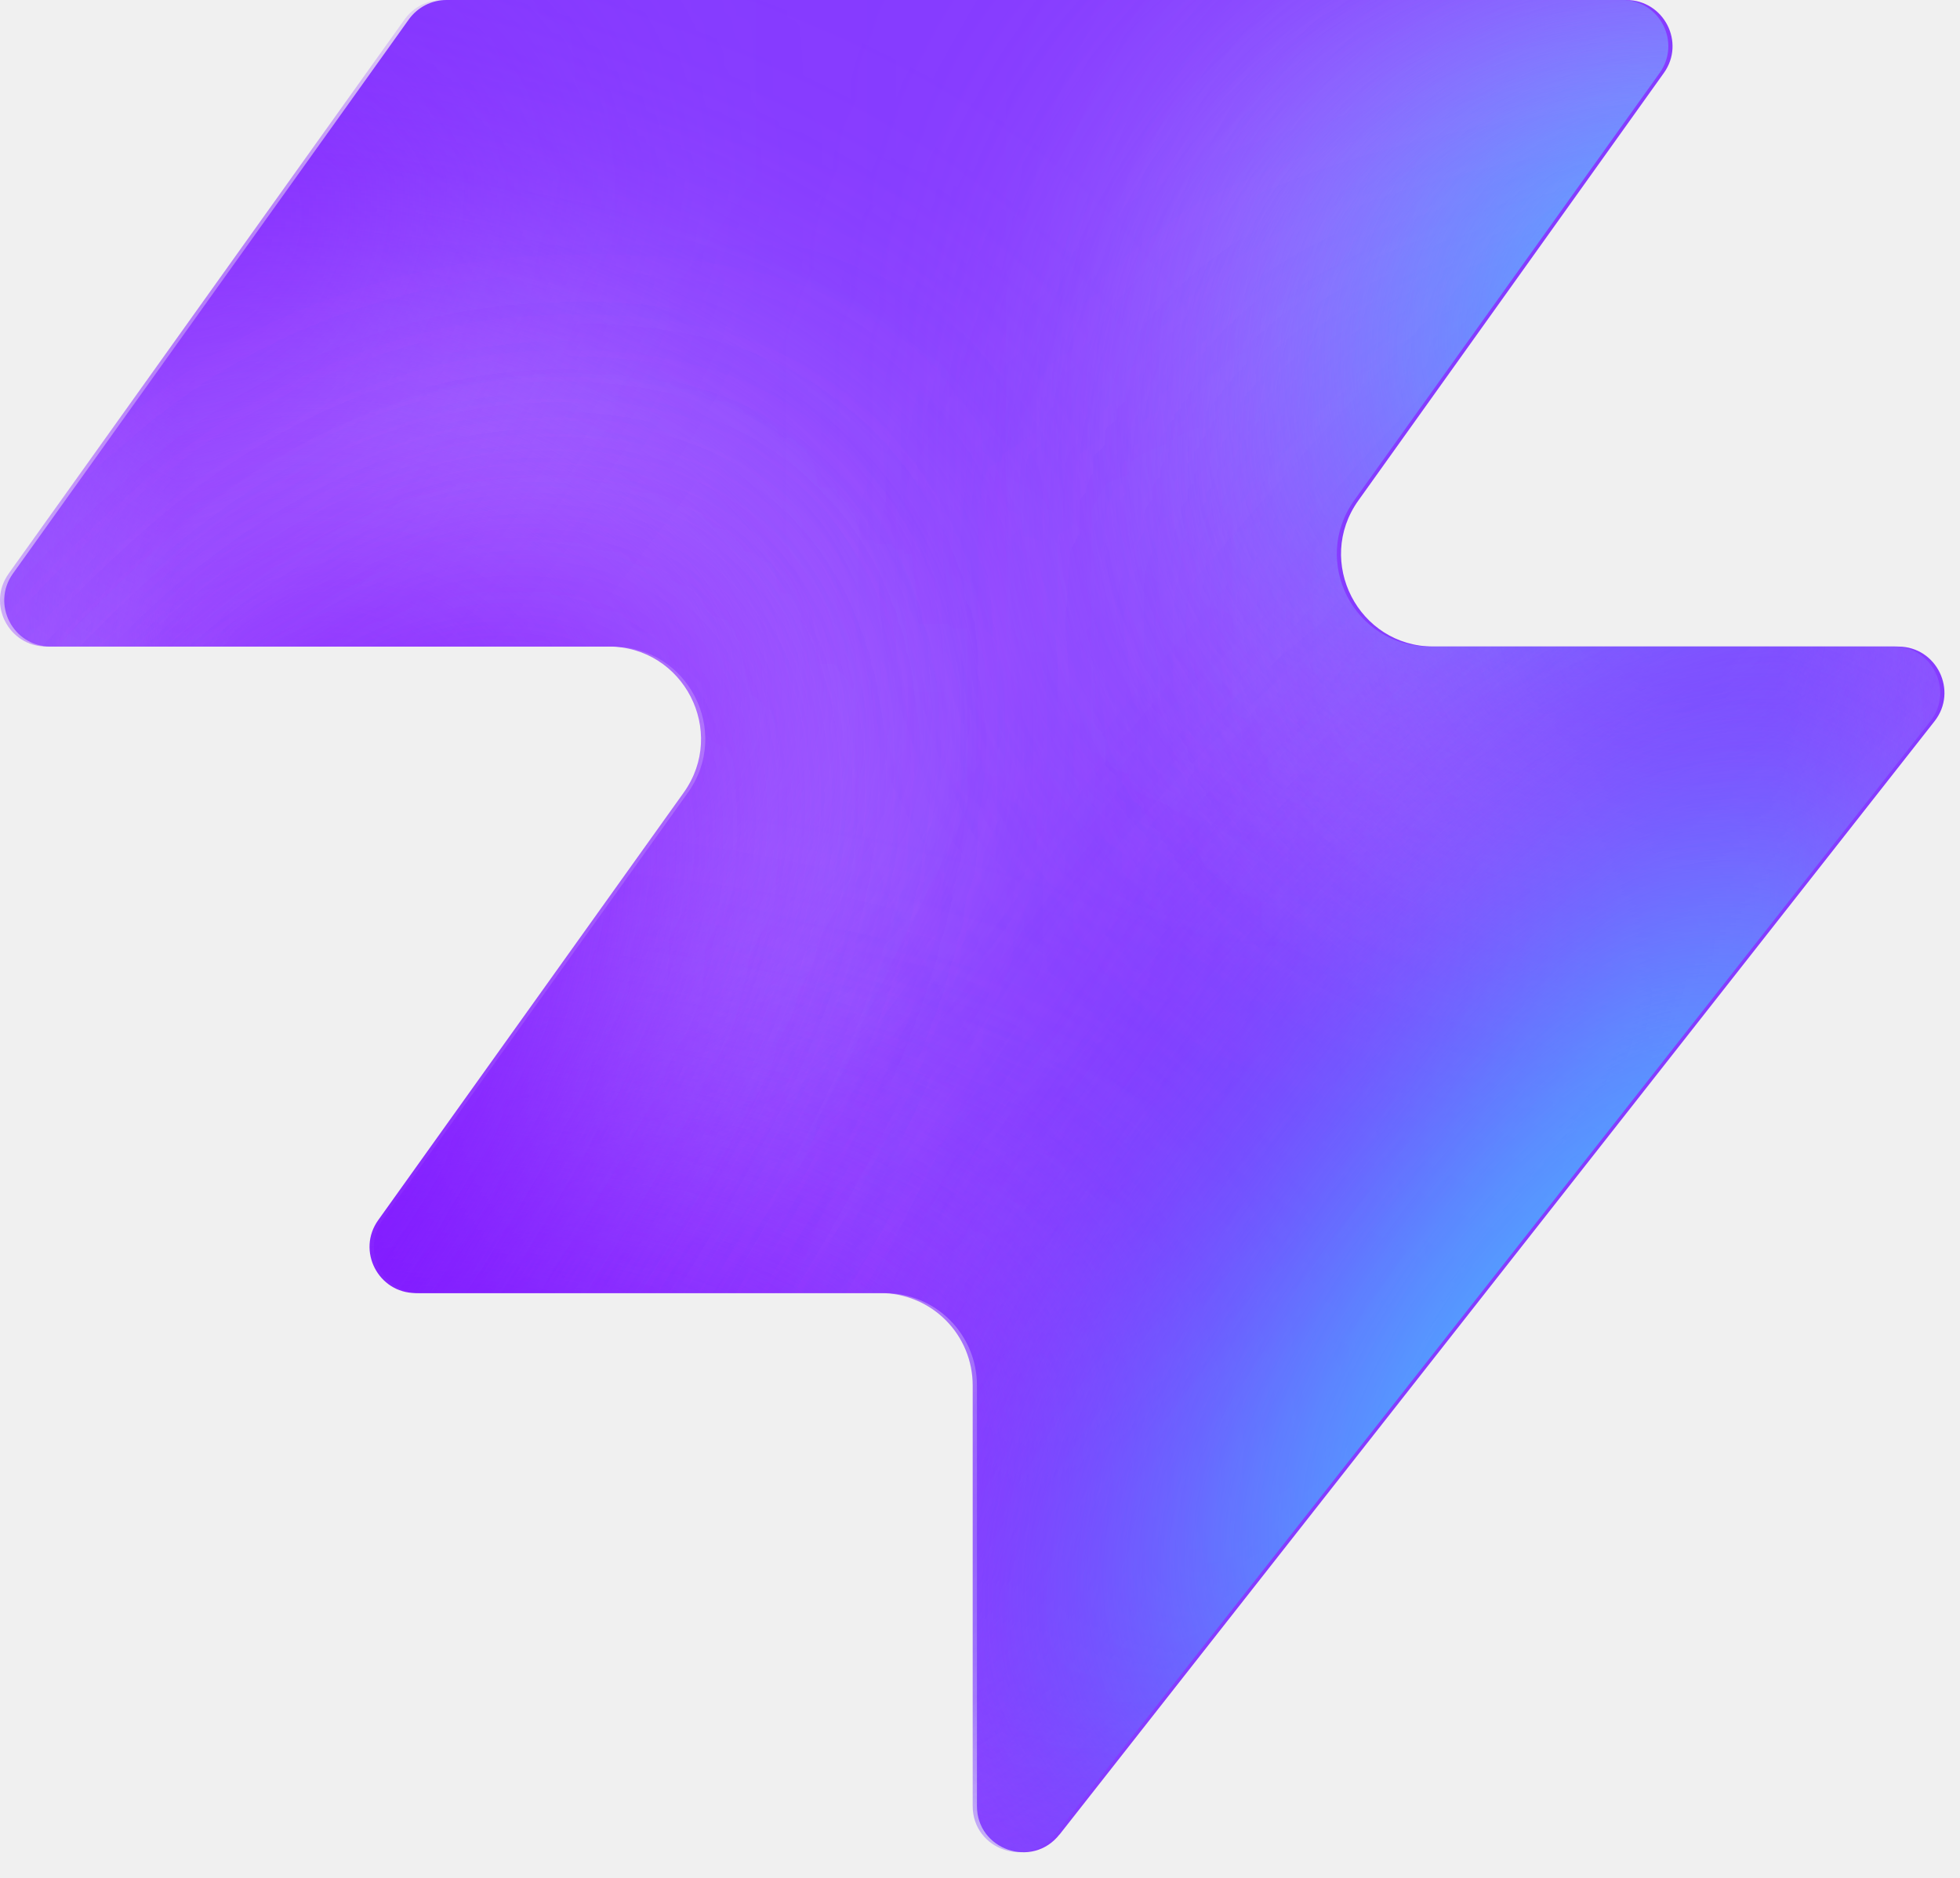
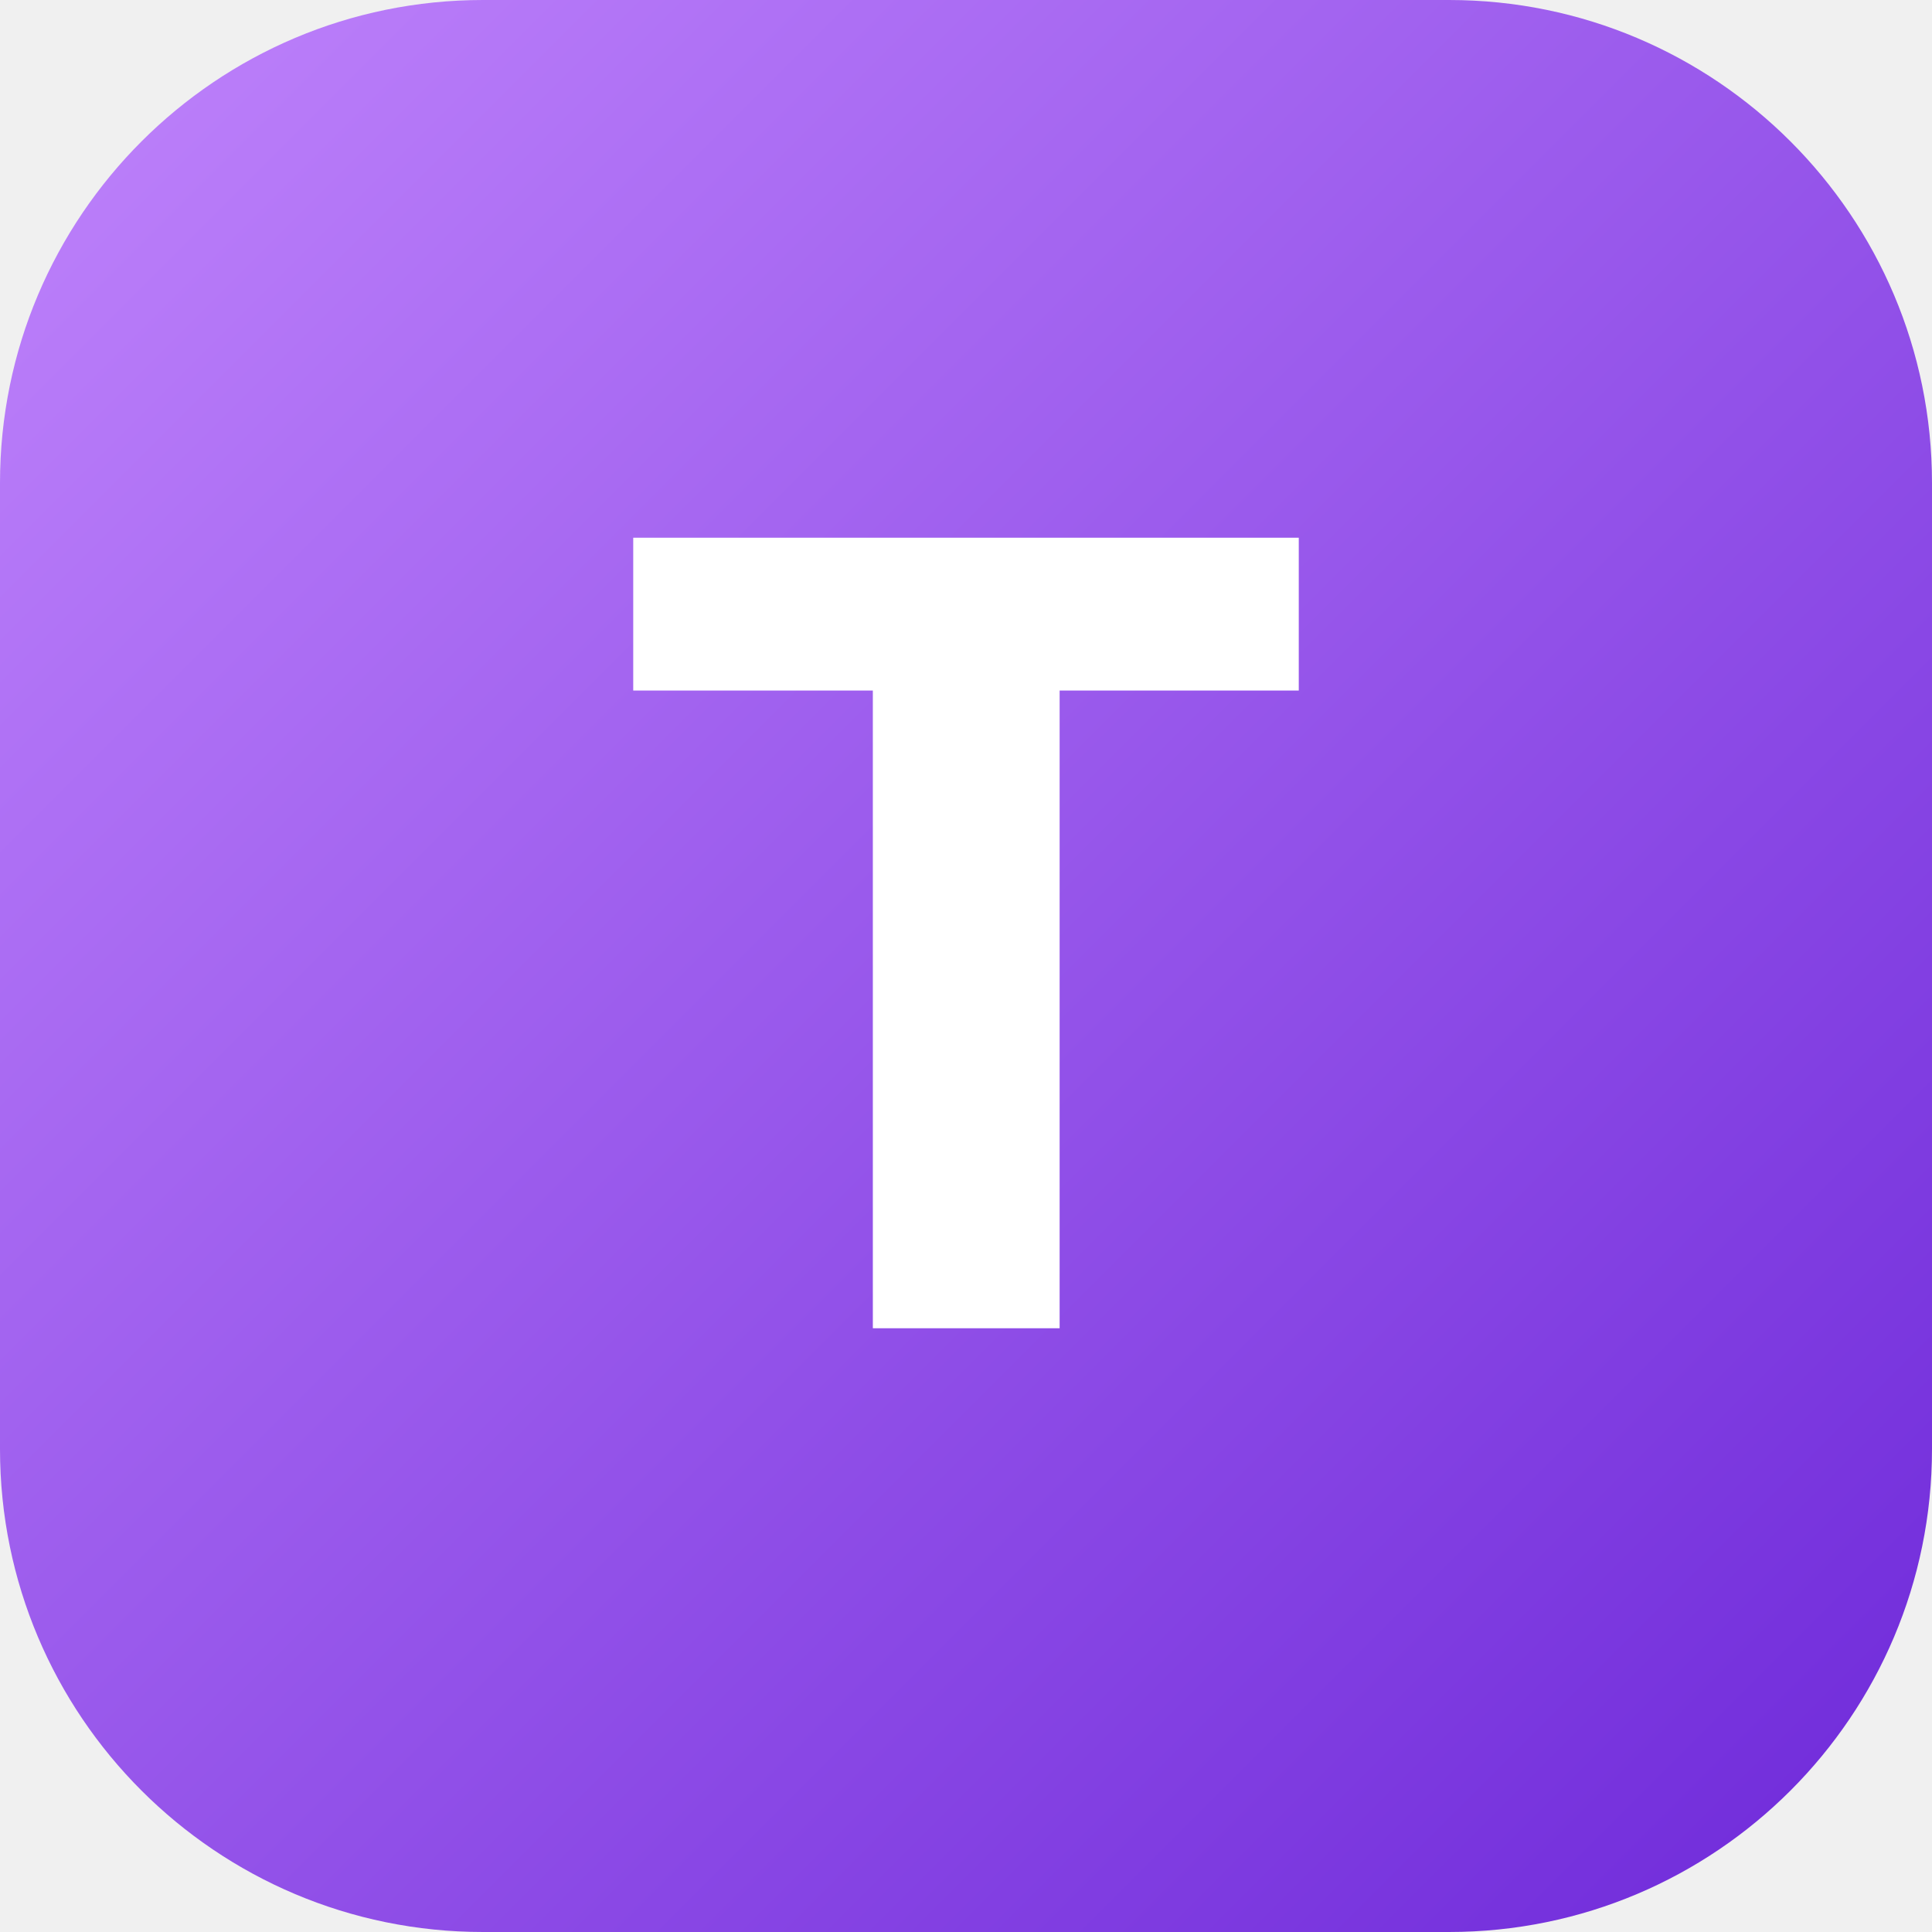
- <svg xmlns="http://www.w3.org/2000/svg" width="48" height="46" fill="none" viewBox="0 0 48 46">
-   <path fill="#863bff" d="M25.946 44.938c-.664.845-2.021.375-2.021-.698V33.937a2.26 2.26 0 0 0-2.262-2.262H10.287c-.92 0-1.456-1.04-.92-1.788l7.48-10.471c1.07-1.497 0-3.578-1.842-3.578H1.237c-.92 0-1.456-1.04-.92-1.788L10.013.474c.214-.297.556-.474.92-.474h28.894c.92 0 1.456 1.04.92 1.788l-7.48 10.471c-1.07 1.498 0 3.579 1.842 3.579h11.377c.943 0 1.473 1.088.89 1.83L25.947 44.94z" style="fill:#863bff;fill:color(display-p3 .525 .23 1);fill-opacity:1" />
-   <mask id="a" width="48" height="46" x="0" y="0" maskUnits="userSpaceOnUse" style="mask-type:alpha">
-     <path fill="#000" d="M25.842 44.938c-.664.844-2.021.375-2.021-.698V33.937a2.26 2.26 0 0 0-2.262-2.262H10.183c-.92 0-1.456-1.04-.92-1.788l7.48-10.471c1.07-1.498 0-3.579-1.842-3.579H1.133c-.92 0-1.456-1.04-.92-1.787L9.91.473c.214-.297.556-.474.92-.474h28.894c.92 0 1.456 1.04.92 1.788l-7.48 10.471c-1.07 1.498 0 3.578 1.842 3.578h11.377c.943 0 1.473 1.088.89 1.832L25.843 44.94z" style="fill:#000;fill-opacity:1" />
-   </mask>
-   <g mask="url(#a)">
-     <g filter="url(#b)">
-       <ellipse cx="5.508" cy="14.704" fill="#ede6ff" rx="5.508" ry="14.704" style="fill:#ede6ff;fill:color(display-p3 .927 .903 1);fill-opacity:1" transform="matrix(.00324 1 1 -.00324 -4.47 31.516)" />
-     </g>
-     <g filter="url(#c)">
-       <ellipse cx="10.399" cy="29.851" fill="#ede6ff" rx="10.399" ry="29.851" style="fill:#ede6ff;fill:color(display-p3 .927 .903 1);fill-opacity:1" transform="matrix(.00324 1 1 -.00324 -39.328 7.883)" />
-     </g>
-     <g filter="url(#d)">
-       <ellipse cx="5.508" cy="30.487" fill="#7e14ff" rx="5.508" ry="30.487" style="fill:#7e14ff;fill:color(display-p3 .492 .077 1);fill-opacity:1" transform="rotate(89.814 -25.913 -14.639)scale(1 -1)" />
-     </g>
-     <g filter="url(#e)">
-       <ellipse cx="5.508" cy="30.599" fill="#7e14ff" rx="5.508" ry="30.599" style="fill:#7e14ff;fill:color(display-p3 .492 .077 1);fill-opacity:1" transform="rotate(89.814 -32.644 -3.334)scale(1 -1)" />
-     </g>
-     <g filter="url(#f)">
-       <ellipse cx="5.508" cy="30.599" fill="#7e14ff" rx="5.508" ry="30.599" style="fill:#7e14ff;fill:color(display-p3 .492 .077 1);fill-opacity:1" transform="matrix(.00324 1 1 -.00324 -34.34 30.47)" />
-     </g>
-     <g filter="url(#g)">
-       <ellipse cx="14.072" cy="22.078" fill="#ede6ff" rx="14.072" ry="22.078" style="fill:#ede6ff;fill:color(display-p3 .927 .903 1);fill-opacity:1" transform="rotate(93.35 24.506 48.493)scale(-1 1)" />
-     </g>
-     <g filter="url(#h)">
-       <ellipse cx="3.47" cy="21.501" fill="#7e14ff" rx="3.47" ry="21.501" style="fill:#7e14ff;fill:color(display-p3 .492 .077 1);fill-opacity:1" transform="rotate(89.009 28.708 47.59)scale(-1 1)" />
-     </g>
-     <g filter="url(#i)">
-       <ellipse cx="3.47" cy="21.501" fill="#7e14ff" rx="3.47" ry="21.501" style="fill:#7e14ff;fill:color(display-p3 .492 .077 1);fill-opacity:1" transform="rotate(89.009 28.708 47.59)scale(-1 1)" />
-     </g>
-     <g filter="url(#j)">
-       <ellipse cx=".387" cy="8.972" fill="#7e14ff" rx="4.407" ry="29.108" style="fill:#7e14ff;fill:color(display-p3 .492 .077 1);fill-opacity:1" transform="rotate(39.51 .387 8.972)" />
-     </g>
-     <g filter="url(#k)">
-       <ellipse cx="47.523" cy="-6.092" fill="#7e14ff" rx="4.407" ry="29.108" style="fill:#7e14ff;fill:color(display-p3 .492 .077 1);fill-opacity:1" transform="rotate(37.892 47.523 -6.092)" />
-     </g>
-     <g filter="url(#l)">
-       <ellipse cx="41.412" cy="6.333" fill="#47bfff" rx="5.971" ry="9.665" style="fill:#47bfff;fill:color(display-p3 .28 .748 1);fill-opacity:1" transform="rotate(37.892 41.412 6.333)" />
-     </g>
-     <g filter="url(#m)">
-       <ellipse cx="-1.879" cy="38.332" fill="#7e14ff" rx="4.407" ry="29.108" style="fill:#7e14ff;fill:color(display-p3 .492 .077 1);fill-opacity:1" transform="rotate(37.892 -1.88 38.332)" />
-     </g>
-     <g filter="url(#n)">
-       <ellipse cx="-1.879" cy="38.332" fill="#7e14ff" rx="4.407" ry="29.108" style="fill:#7e14ff;fill:color(display-p3 .492 .077 1);fill-opacity:1" transform="rotate(37.892 -1.88 38.332)" />
-     </g>
-     <g filter="url(#o)">
-       <ellipse cx="35.651" cy="29.907" fill="#7e14ff" rx="4.407" ry="29.108" style="fill:#7e14ff;fill:color(display-p3 .492 .077 1);fill-opacity:1" transform="rotate(37.892 35.651 29.907)" />
-     </g>
-     <g filter="url(#p)">
-       <ellipse cx="38.418" cy="32.4" fill="#47bfff" rx="5.971" ry="15.297" style="fill:#47bfff;fill:color(display-p3 .28 .748 1);fill-opacity:1" transform="rotate(37.892 38.418 32.4)" />
-     </g>
-   </g>
+ <svg xmlns="http://www.w3.org/2000/svg" viewBox="0 0 64 64">
  <defs>
-     <filter id="b" width="60.045" height="41.654" x="-19.77" y="16.149" color-interpolation-filters="sRGB" filterUnits="userSpaceOnUse">
-       <feFlood flood-opacity="0" result="BackgroundImageFix" />
-       <feBlend in="SourceGraphic" in2="BackgroundImageFix" result="shape" />
-       <feGaussianBlur result="effect1_foregroundBlur_2002_17158" stdDeviation="7.659" />
-     </filter>
-     <filter id="c" width="90.34" height="51.437" x="-54.613" y="-7.533" color-interpolation-filters="sRGB" filterUnits="userSpaceOnUse">
-       <feFlood flood-opacity="0" result="BackgroundImageFix" />
-       <feBlend in="SourceGraphic" in2="BackgroundImageFix" result="shape" />
-       <feGaussianBlur result="effect1_foregroundBlur_2002_17158" stdDeviation="7.659" />
-     </filter>
-     <filter id="d" width="79.355" height="29.4" x="-49.64" y="2.03" color-interpolation-filters="sRGB" filterUnits="userSpaceOnUse">
-       <feFlood flood-opacity="0" result="BackgroundImageFix" />
-       <feBlend in="SourceGraphic" in2="BackgroundImageFix" result="shape" />
-       <feGaussianBlur result="effect1_foregroundBlur_2002_17158" stdDeviation="4.596" />
-     </filter>
-     <filter id="e" width="79.579" height="29.4" x="-45.045" y="20.029" color-interpolation-filters="sRGB" filterUnits="userSpaceOnUse">
-       <feFlood flood-opacity="0" result="BackgroundImageFix" />
-       <feBlend in="SourceGraphic" in2="BackgroundImageFix" result="shape" />
-       <feGaussianBlur result="effect1_foregroundBlur_2002_17158" stdDeviation="4.596" />
-     </filter>
-     <filter id="f" width="79.579" height="29.4" x="-43.513" y="21.178" color-interpolation-filters="sRGB" filterUnits="userSpaceOnUse">
-       <feFlood flood-opacity="0" result="BackgroundImageFix" />
-       <feBlend in="SourceGraphic" in2="BackgroundImageFix" result="shape" />
-       <feGaussianBlur result="effect1_foregroundBlur_2002_17158" stdDeviation="4.596" />
-     </filter>
-     <filter id="g" width="74.749" height="58.852" x="15.756" y="-17.901" color-interpolation-filters="sRGB" filterUnits="userSpaceOnUse">
-       <feFlood flood-opacity="0" result="BackgroundImageFix" />
-       <feBlend in="SourceGraphic" in2="BackgroundImageFix" result="shape" />
-       <feGaussianBlur result="effect1_foregroundBlur_2002_17158" stdDeviation="7.659" />
-     </filter>
-     <filter id="h" width="61.377" height="25.362" x="23.548" y="2.284" color-interpolation-filters="sRGB" filterUnits="userSpaceOnUse">
-       <feFlood flood-opacity="0" result="BackgroundImageFix" />
-       <feBlend in="SourceGraphic" in2="BackgroundImageFix" result="shape" />
-       <feGaussianBlur result="effect1_foregroundBlur_2002_17158" stdDeviation="4.596" />
-     </filter>
-     <filter id="i" width="61.377" height="25.362" x="23.548" y="2.284" color-interpolation-filters="sRGB" filterUnits="userSpaceOnUse">
-       <feFlood flood-opacity="0" result="BackgroundImageFix" />
-       <feBlend in="SourceGraphic" in2="BackgroundImageFix" result="shape" />
-       <feGaussianBlur result="effect1_foregroundBlur_2002_17158" stdDeviation="4.596" />
-     </filter>
-     <filter id="j" width="56.045" height="63.649" x="-27.636" y="-22.853" color-interpolation-filters="sRGB" filterUnits="userSpaceOnUse">
-       <feFlood flood-opacity="0" result="BackgroundImageFix" />
-       <feBlend in="SourceGraphic" in2="BackgroundImageFix" result="shape" />
-       <feGaussianBlur result="effect1_foregroundBlur_2002_17158" stdDeviation="4.596" />
-     </filter>
-     <filter id="k" width="54.814" height="64.646" x="20.116" y="-38.415" color-interpolation-filters="sRGB" filterUnits="userSpaceOnUse">
-       <feFlood flood-opacity="0" result="BackgroundImageFix" />
-       <feBlend in="SourceGraphic" in2="BackgroundImageFix" result="shape" />
-       <feGaussianBlur result="effect1_foregroundBlur_2002_17158" stdDeviation="4.596" />
-     </filter>
-     <filter id="l" width="33.541" height="35.313" x="24.641" y="-11.323" color-interpolation-filters="sRGB" filterUnits="userSpaceOnUse">
-       <feFlood flood-opacity="0" result="BackgroundImageFix" />
-       <feBlend in="SourceGraphic" in2="BackgroundImageFix" result="shape" />
-       <feGaussianBlur result="effect1_foregroundBlur_2002_17158" stdDeviation="4.596" />
-     </filter>
-     <filter id="m" width="54.814" height="64.646" x="-29.286" y="6.009" color-interpolation-filters="sRGB" filterUnits="userSpaceOnUse">
-       <feFlood flood-opacity="0" result="BackgroundImageFix" />
-       <feBlend in="SourceGraphic" in2="BackgroundImageFix" result="shape" />
-       <feGaussianBlur result="effect1_foregroundBlur_2002_17158" stdDeviation="4.596" />
-     </filter>
-     <filter id="n" width="54.814" height="64.646" x="-29.286" y="6.009" color-interpolation-filters="sRGB" filterUnits="userSpaceOnUse">
-       <feFlood flood-opacity="0" result="BackgroundImageFix" />
-       <feBlend in="SourceGraphic" in2="BackgroundImageFix" result="shape" />
-       <feGaussianBlur result="effect1_foregroundBlur_2002_17158" stdDeviation="4.596" />
-     </filter>
-     <filter id="o" width="54.814" height="64.646" x="8.244" y="-2.416" color-interpolation-filters="sRGB" filterUnits="userSpaceOnUse">
-       <feFlood flood-opacity="0" result="BackgroundImageFix" />
-       <feBlend in="SourceGraphic" in2="BackgroundImageFix" result="shape" />
-       <feGaussianBlur result="effect1_foregroundBlur_2002_17158" stdDeviation="4.596" />
-     </filter>
-     <filter id="p" width="39.409" height="43.623" x="18.713" y="10.588" color-interpolation-filters="sRGB" filterUnits="userSpaceOnUse">
-       <feFlood flood-opacity="0" result="BackgroundImageFix" />
-       <feBlend in="SourceGraphic" in2="BackgroundImageFix" result="shape" />
-       <feGaussianBlur result="effect1_foregroundBlur_2002_17158" stdDeviation="4.596" />
-     </filter>
+     <linearGradient id="g" x1="0" y1="0" x2="1" y2="1">
+       <stop offset="0" stop-color="#c084fc" />
+       <stop offset="1" stop-color="#6d28d9" />
+     </linearGradient>
  </defs>
+   <rect width="64" height="64" rx="16" fill="url(#g)" />
+   <text x="32" y="44" text-anchor="middle" font-family="Inter,Segoe UI,Arial,sans-serif" font-size="36" font-weight="800" fill="#fff">T</text>
</svg>
